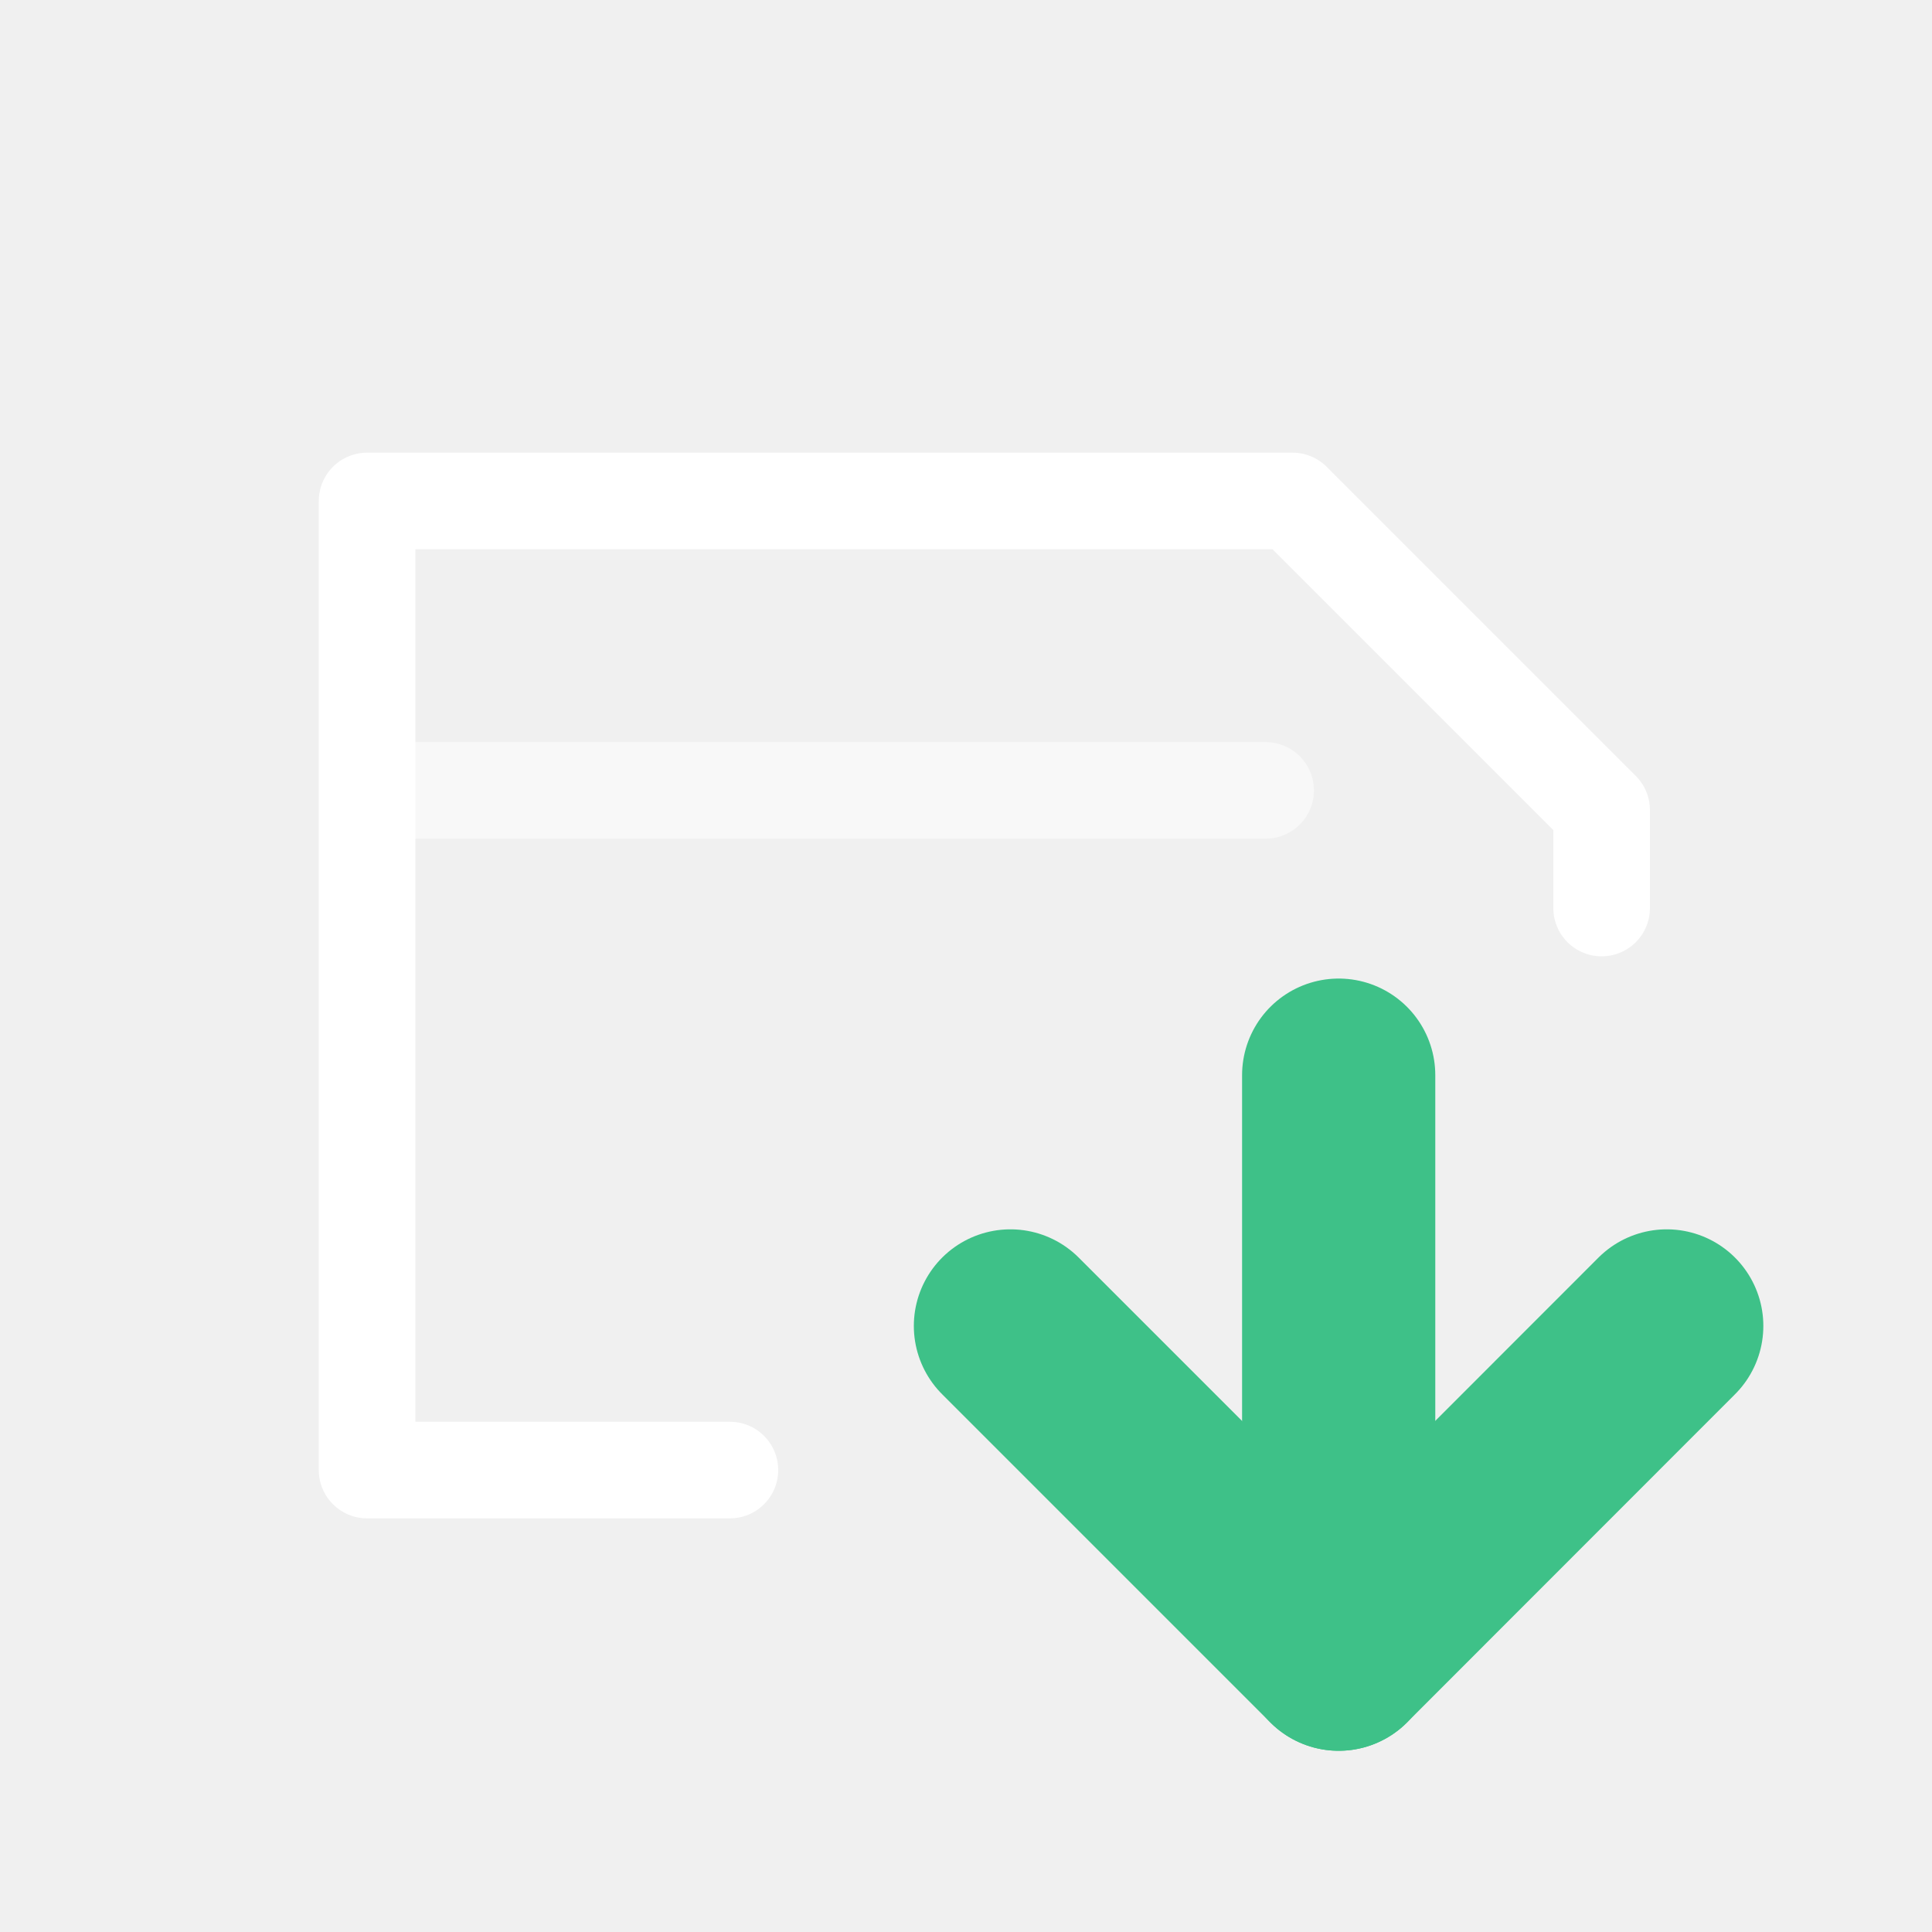
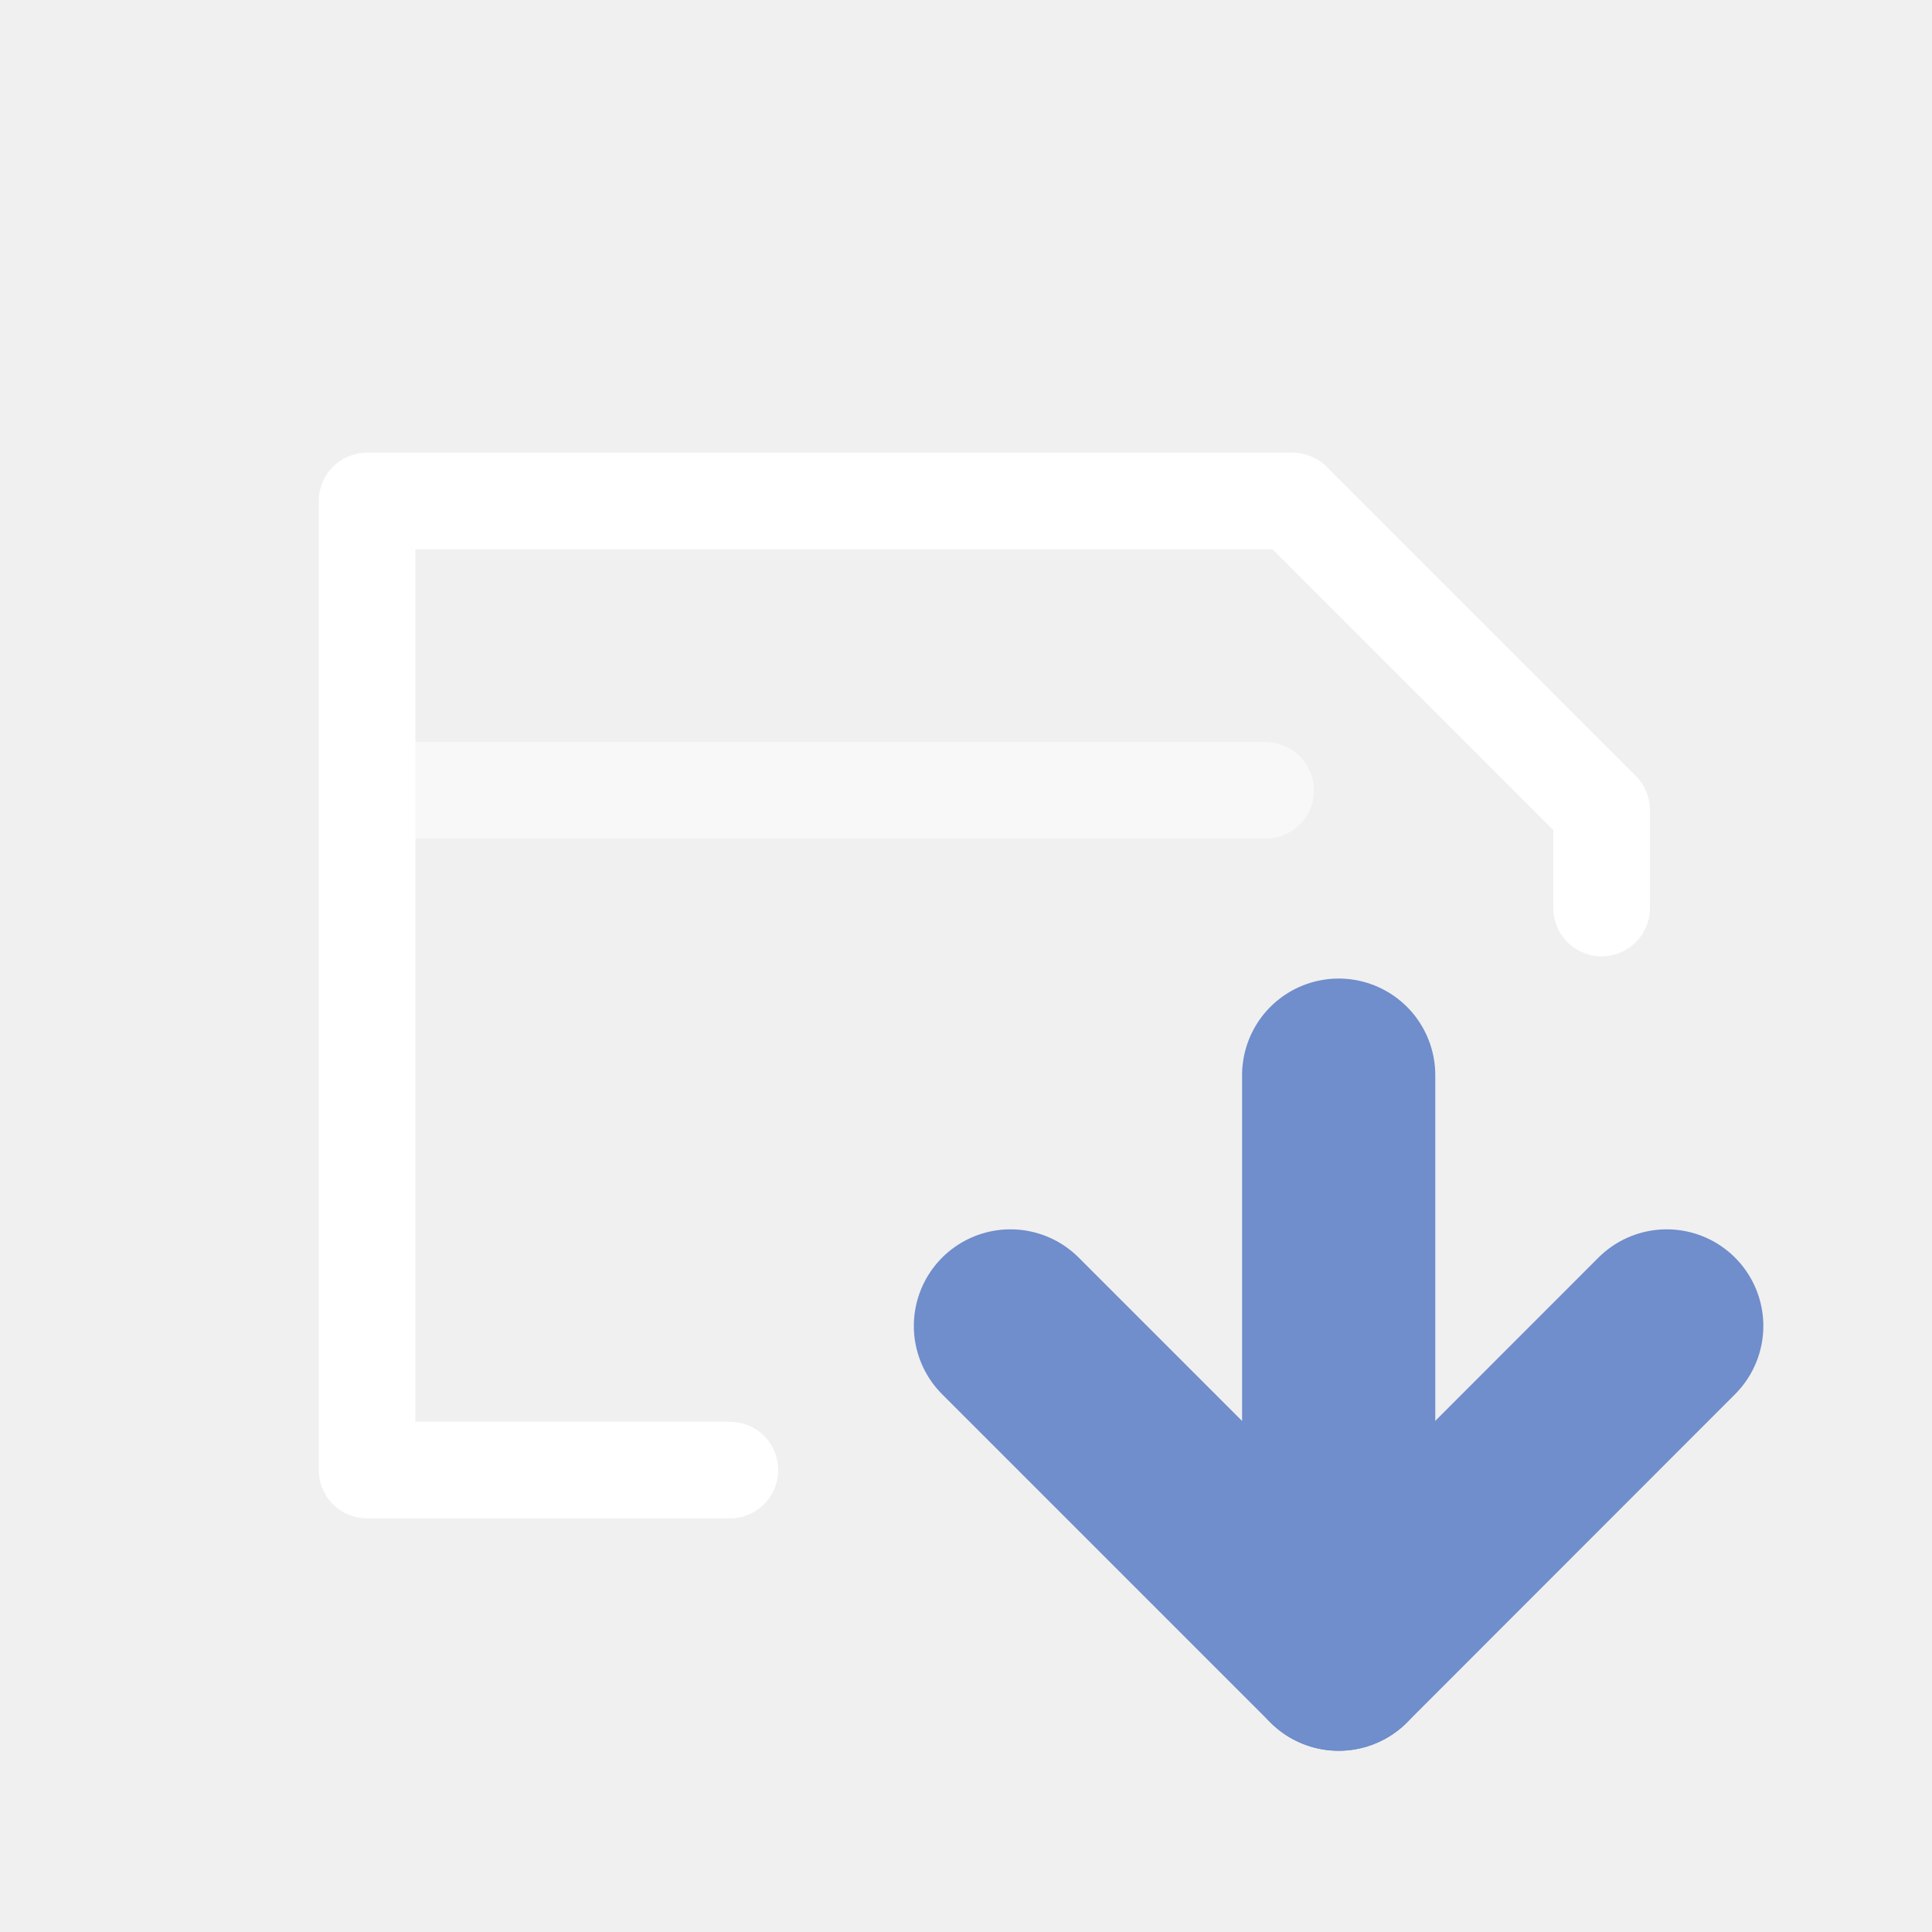
<svg xmlns="http://www.w3.org/2000/svg" width="100" height="100" viewBox="0 0 100 100">
  <g id="main">
    <path d="M82.9,47V41.93l-16-16H19V76.09H37.78" fill="none" stroke="#fff" stroke-linecap="round" stroke-linejoin="round" stroke-width="5" />
    <line x1="65.51" y1="40.91" x2="19.13" y2="40.91" fill="none" stroke="#fff" stroke-linecap="round" stroke-linejoin="round" stroke-width="5" opacity="0.5" />
  </g>
  <g id="accent">
    <g>
-       <polyline points="86.27 68.63 69.29 85.62 52.3 68.63" fill="none" stroke="#3ec188" stroke-linecap="round" stroke-linejoin="round" stroke-width="10" />
-       <line x1="69.29" y1="85.62" x2="69.29" y2="55.65" fill="none" stroke="#3ec188" stroke-linecap="round" stroke-linejoin="round" stroke-width="10" />
+       <polyline points="86.27 68.63 69.29 85.62 52.3 68.63" fill="none" stroke="#708dcc" stroke-linecap="round" stroke-linejoin="round" stroke-width="10" />
+       <line x1="69.29" y1="85.62" x2="69.29" y2="55.65" fill="none" stroke="#708dcc" stroke-linecap="round" stroke-linejoin="round" stroke-width="10" />
    </g>
  </g>
</svg>
